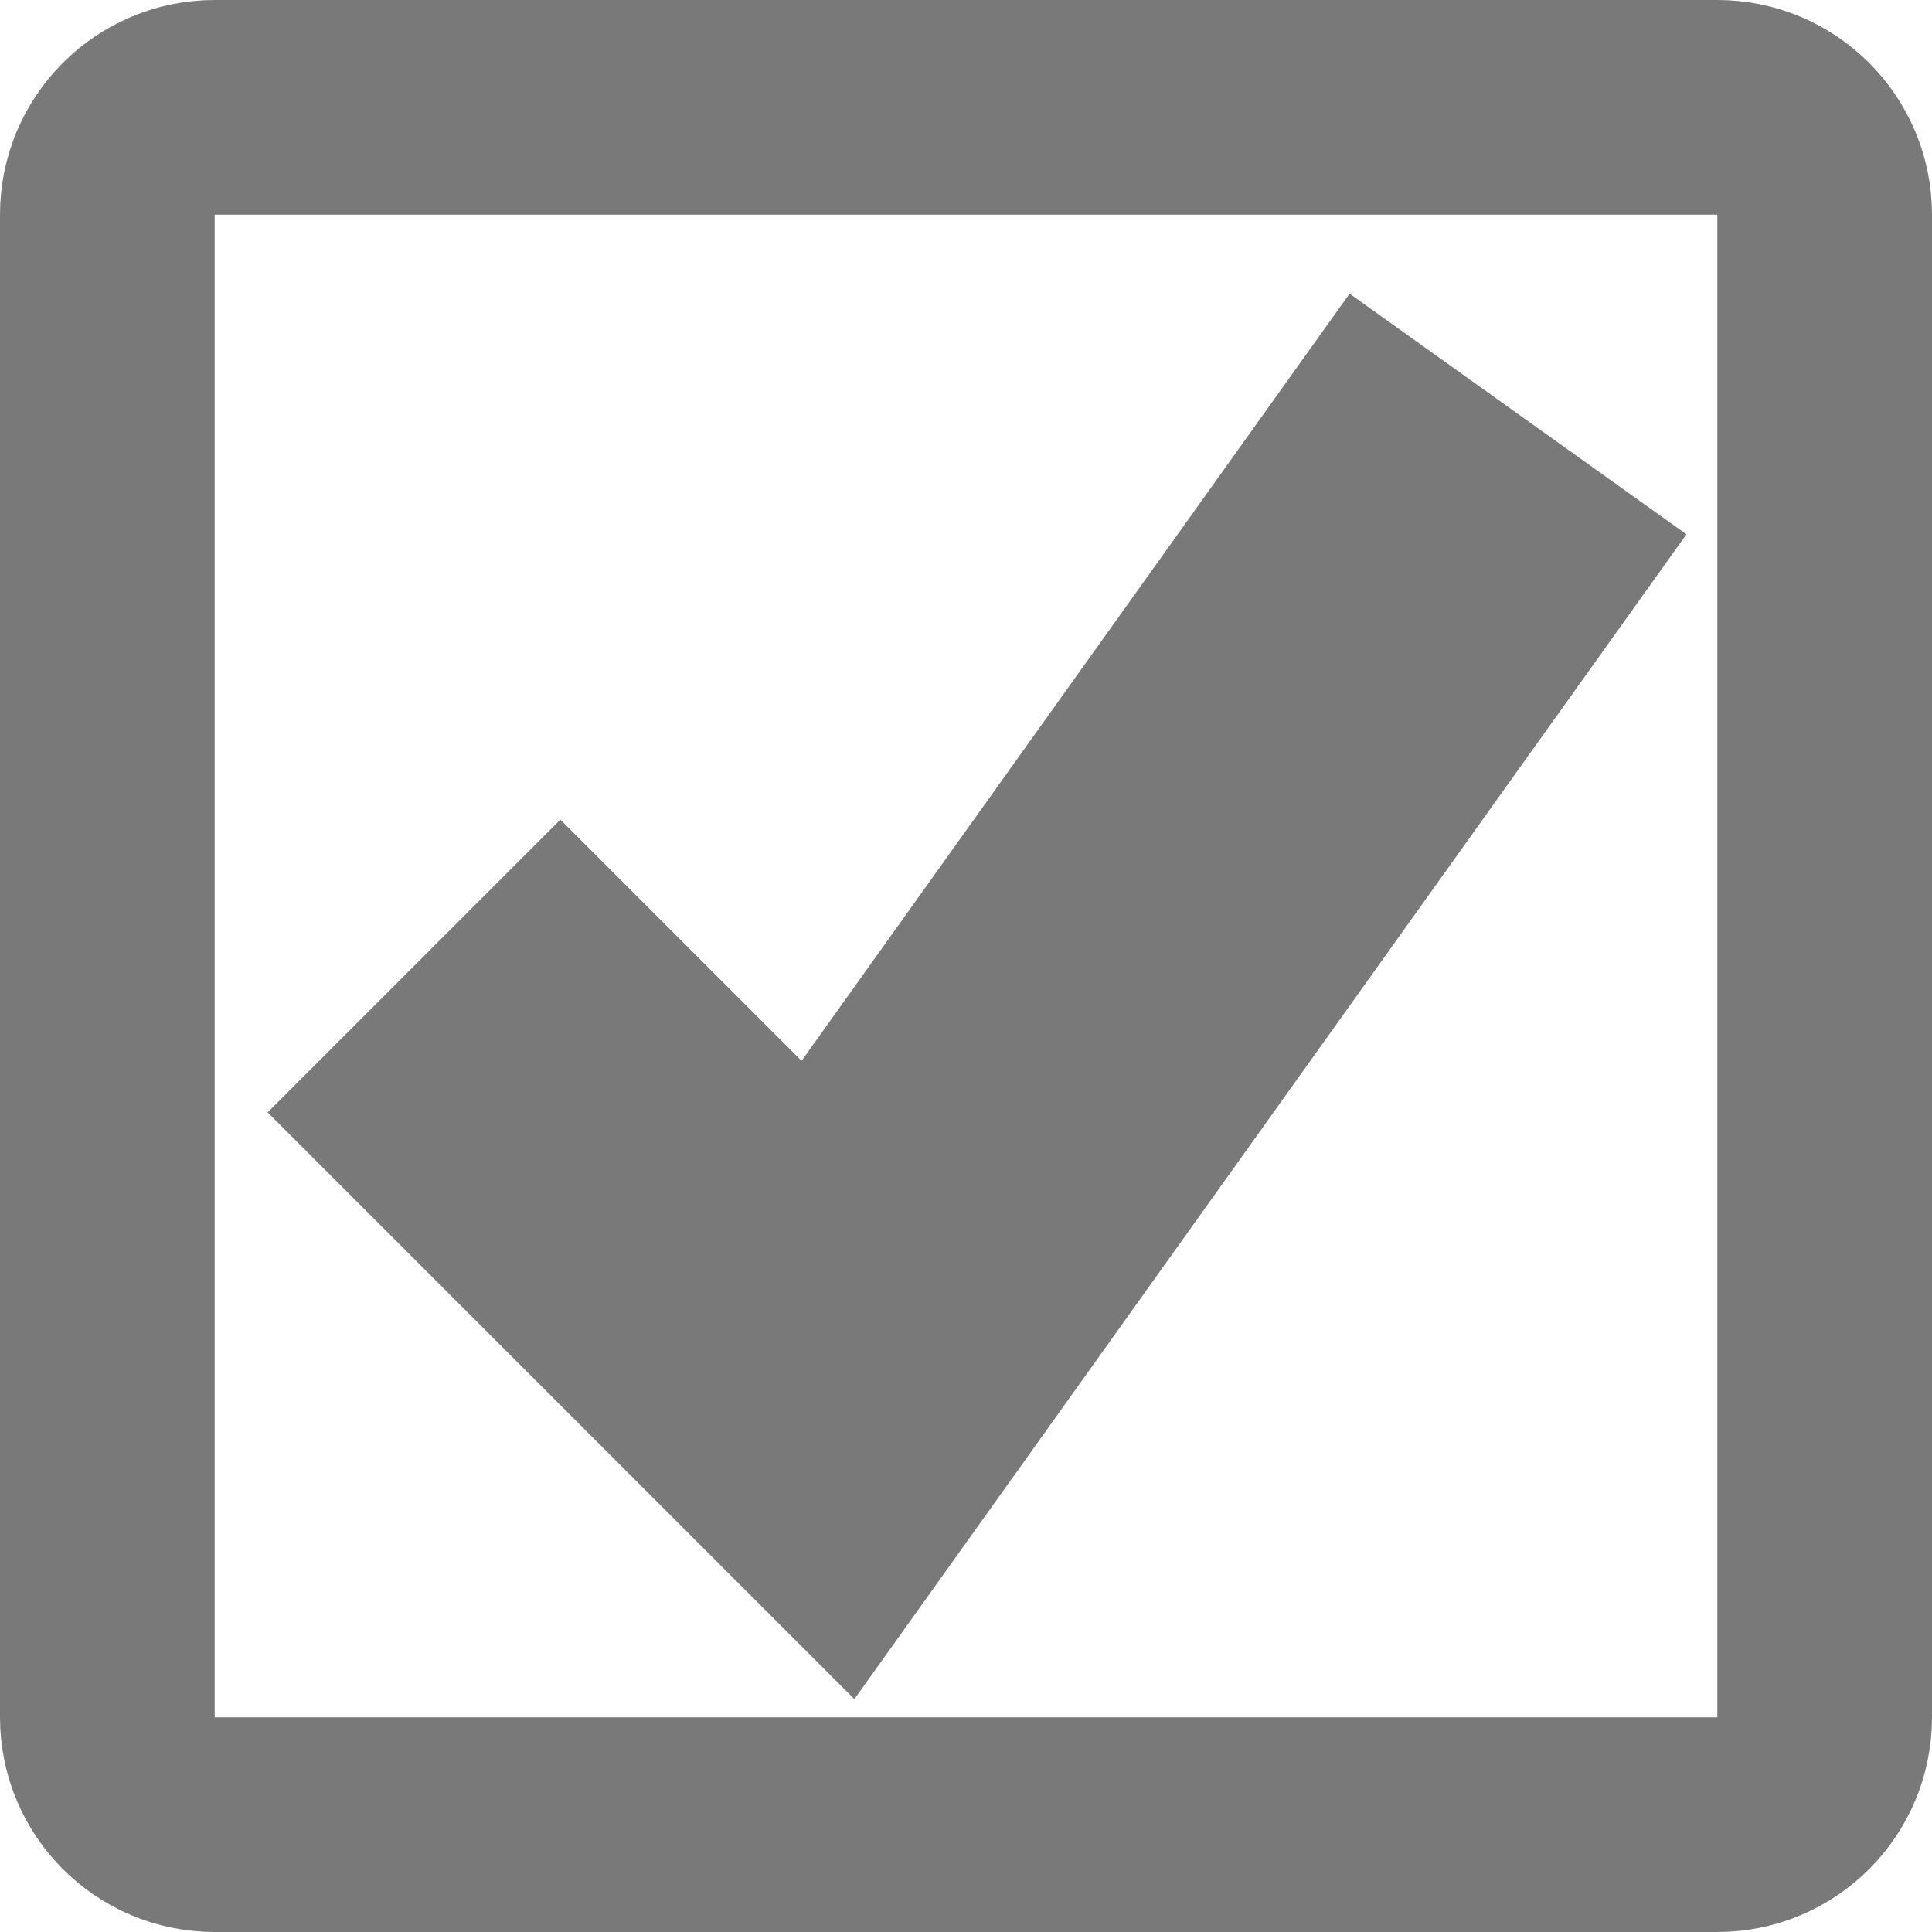
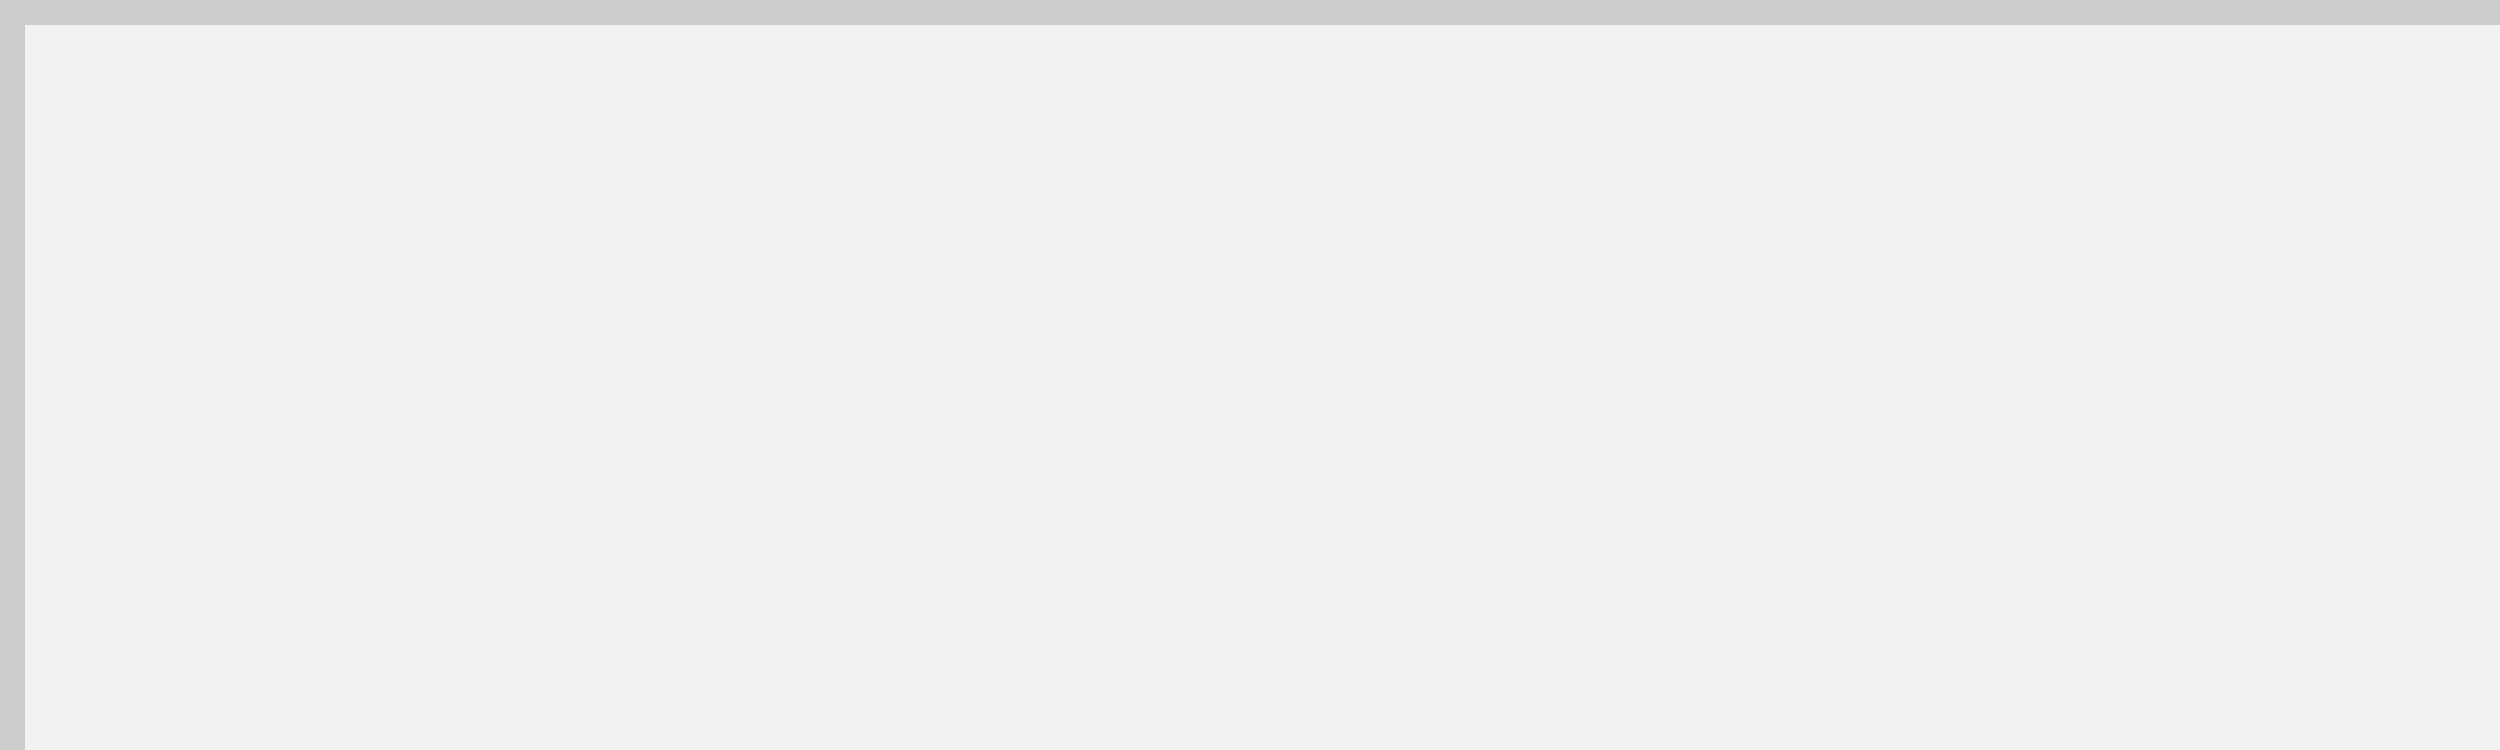
- <svg xmlns="http://www.w3.org/2000/svg" version="1.1" width="18px" height="18px" viewBox="720 227 18 18">
-   <path d="M 720 229  A 2 2 0 0 1 722 227 L 736 227  A 2 2 0 0 1 738 229 L 738 243  A 2 2 0 0 1 736 245 L 722 245  A 2 2 0 0 1 720 243 L 720 229  Z " fill-rule="nonzero" fill="rgba(255, 255, 255, 0)" stroke="none" class="fill" />
-   <path d="M 721 229  A 1 1 0 0 1 722 228 L 736 228  A 1 1 0 0 1 737 229 L 737 243  A 1 1 0 0 1 736 244 L 722 244  A 1 1 0 0 1 721 243 L 721 229  Z " stroke-width="2" stroke-dasharray="0" stroke="rgba(121, 121, 121, 1)" fill="none" class="stroke" />
-   <path d="M 723.857 236  L 727.714 239.857  L 734.143 230.857  " stroke-width="3.857" stroke-dasharray="0" stroke="rgba(121, 121, 121, 1)" fill="none" class="stroke btn_check" />
+ <svg xmlns="http://www.w3.org/2000/svg" version="1.1" width="100px" height="30px" viewBox="500 60 100 30">
+   <path d="M 1 1  L 100 1  L 100 30  L 1 30  L 1 1  Z " fill-rule="nonzero" fill="rgba(242, 242, 242, 1)" stroke="none" transform="matrix(1 0 0 1 500 60 )" class="fill" />
+   <path d="M 0.5 1  L 0.5 30  " stroke-width="1" stroke-dasharray="0" stroke="rgba(204, 204, 204, 1)" fill="none" transform="matrix(1 0 0 1 500 60 )" class="stroke" />
+   <path d="M 0 0.5  L 100 0.5  " stroke-width="1" stroke-dasharray="0" stroke="rgba(204, 204, 204, 1)" fill="none" transform="matrix(1 0 0 1 500 60 )" class="stroke" />
</svg>
